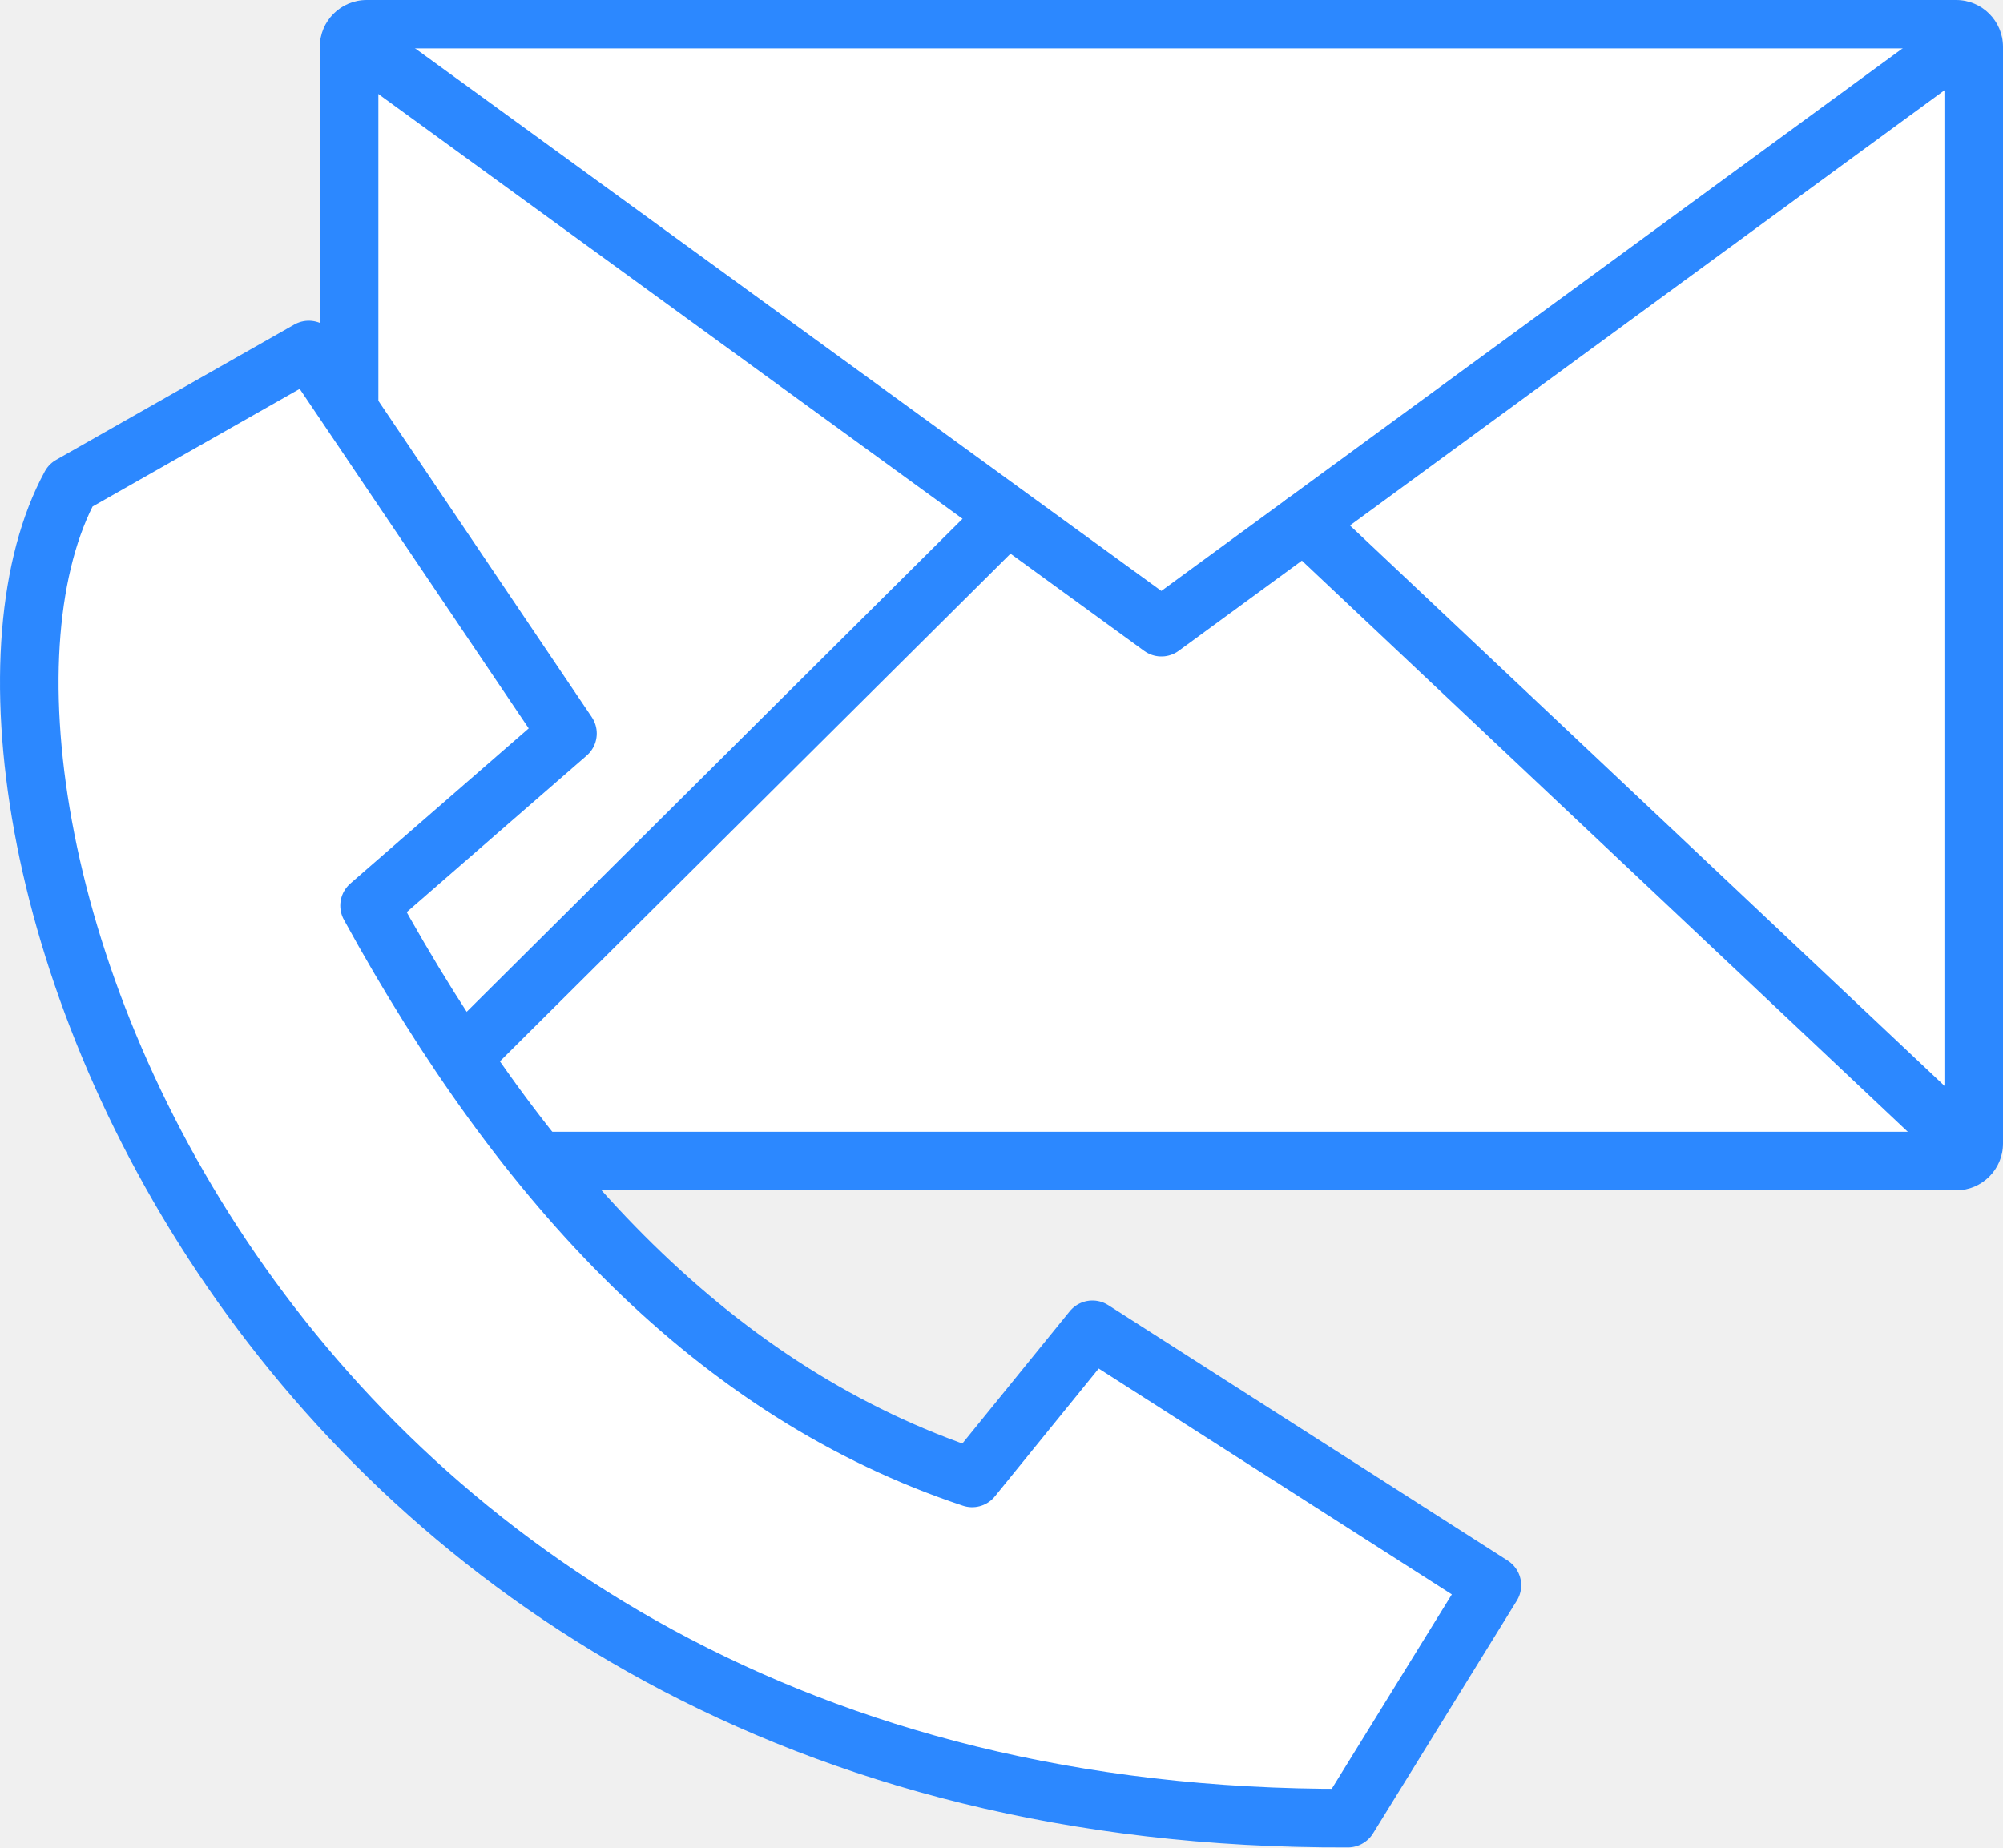
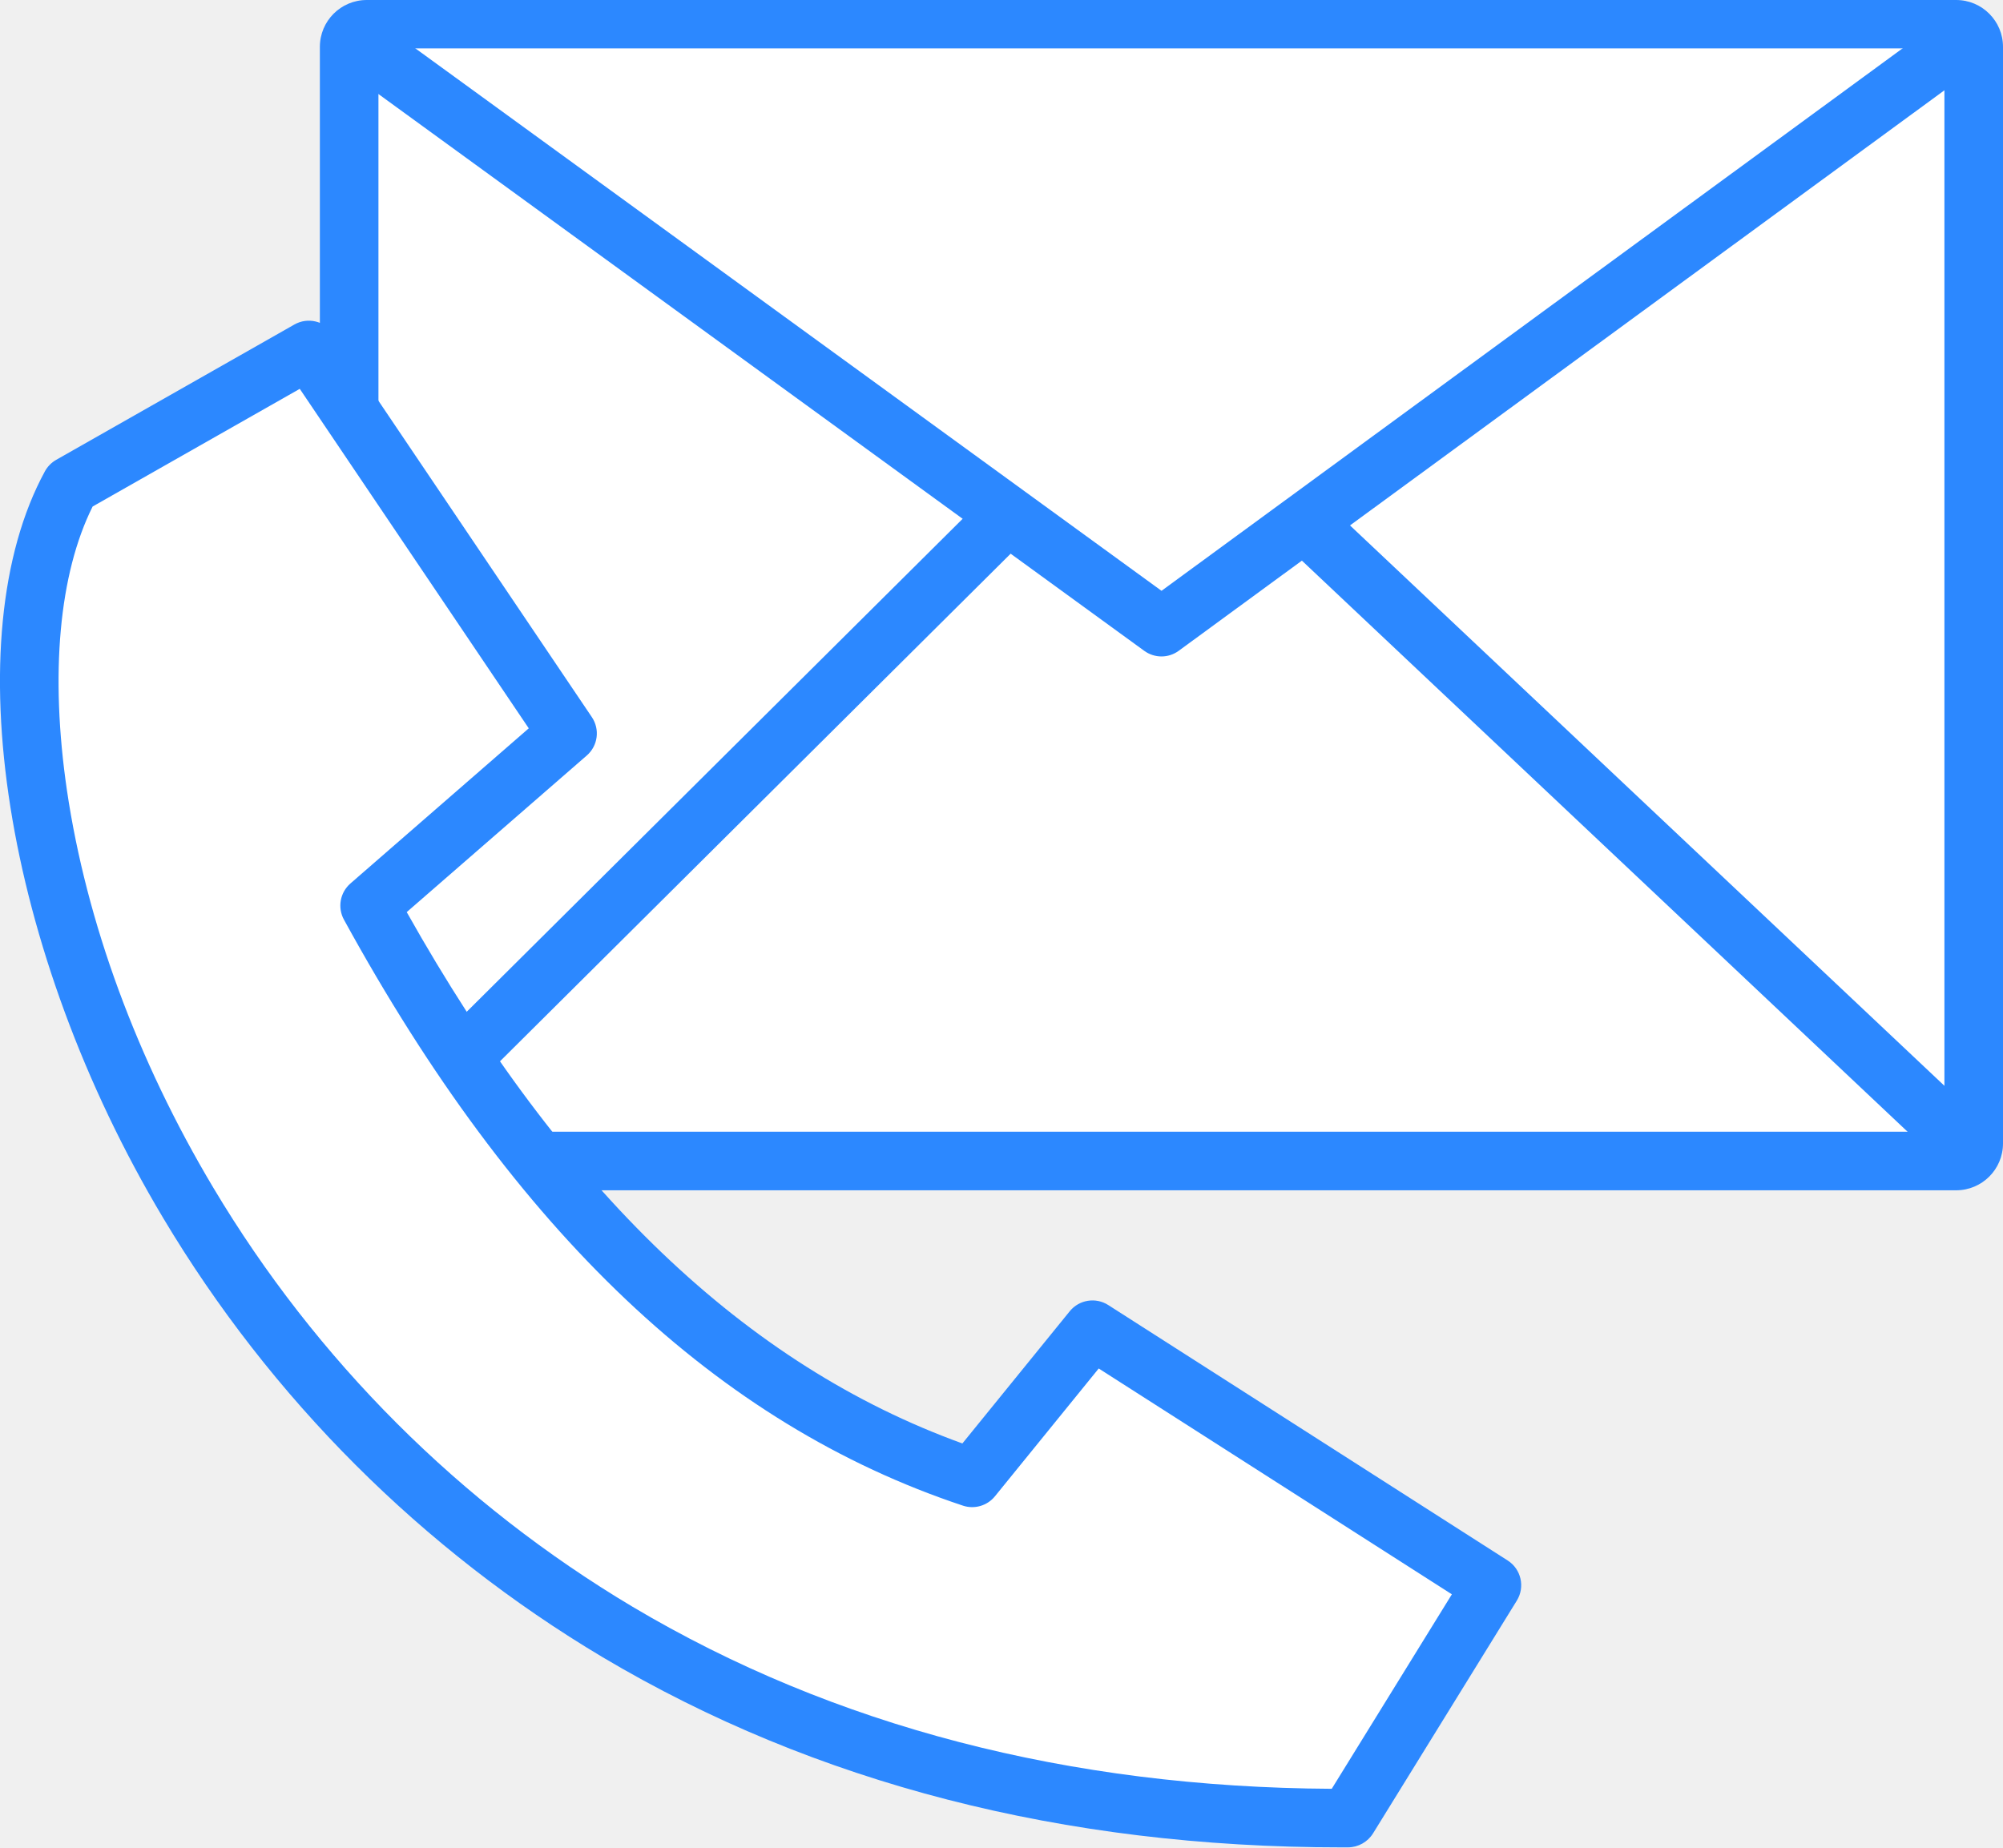
- <svg xmlns="http://www.w3.org/2000/svg" viewBox="0 0 512.89 473.15">
+ <svg xmlns="http://www.w3.org/2000/svg" id="Layer_1" data-name="Layer 1" viewBox="0 0 512.91 473.15">
  <defs>
-     <style>.cls-1,.cls-3{fill:#fff;}.cls-2{fill:#2c88ff;}.cls-3{stroke:#2c88ff;stroke-linecap:round;stroke-linejoin:round;stroke-width:15px;}</style>
+     <style>.cls-1{fill:#fff;}.cls-2{fill:#2c88ff;}</style>
  </defs>
  <g id="Layer_2" data-name="Layer 2">
-     <rect class="cls-1" x="89.39" y="7.5" width="416" height="289.86" rx="4.5" />
-     <path class="cls-2" d="M496.87,15V289.86h-401V15h401m3-15h-407a12,12,0,0,0-12,12V292.86a12,12,0,0,0,12,12h407a12,12,0,0,0,12-12V12a12,12,0,0,0-12-12Z" transform="translate(1.02)" />
-     <polyline class="cls-3" points="93.56 12.39 297.39 160.63 499.86 12.39" />
-     <line class="cls-3" x1="93.56" y1="295.51" x2="255.49" y2="134.47" />
-     <line class="cls-3" x1="499.86" y1="290.26" x2="333.97" y2="133.85" />
+     <rect class="cls-1" x="89.41" y="7.5" width="416" height="289.86" rx="4.5" />
+     <path class="cls-2" d="M497.89,15V289.86h-401V15h401m3-15h-407a12,12,0,0,0-12,12V292.86a12,12,0,0,0,12,12h407a12,12,0,0,0,12-12V12A12,12,0,0,0,500.89,0Z" transform="translate(0.02)" />
+     <polyline class="cls-1" points="93.58 12.39 297.41 160.63 499.88 12.39" />
+     <path class="cls-2" d="M297.39,168.13A7.51,7.51,0,0,1,293,166.7L89.15,18.46A7.5,7.5,0,1,1,98,6.32l199.41,145,198.05-145a7.5,7.5,0,0,1,8.86,12.1L301.82,166.68A7.45,7.45,0,0,1,297.39,168.13Z" transform="translate(0.02)" />
+     <path class="cls-2" d="M93.56,303a7.5,7.5,0,0,1-5.29-12.82l161.93-161a7.5,7.5,0,1,1,10.58,10.64l-161.93,161A7.5,7.5,0,0,1,93.56,303Z" transform="translate(0.02)" />
+     <path class="cls-2" d="M499.86,297.76a7.51,7.51,0,0,1-5.15-2L328.82,139.31a7.51,7.51,0,0,1,10.3-10.92L505,284.8a7.5,7.5,0,0,1-5.15,13Z" transform="translate(0.02)" />
  </g>
  <g id="Layer_3" data-name="Layer 3">
-     <path class="cls-3" d="M344.13,465.65C61.74,466.72-26.62,204.52,17.05,124.3l61-34.66,66.24,98.21L93.61,231.94c39.43,72,88.81,124.8,154.3,146.57l30.8-37.94L381,406l-36.82,59.62" transform="translate(1.02)" />
+     <path class="cls-1" d="M345.15,465.65C62.76,466.72-25.6,204.52,18.07,124.3l61-34.66,66.24,98.21L94.63,231.94c39.43,72,88.81,124.8,154.3,146.57l30.8-37.94L382,406,345.2,465.62" transform="translate(0.02)" />
+     <path class="cls-2" d="M343.42,473.15c-71.09,0-134.7-16.38-189.12-48.7A324.85,324.85,0,0,1,41.72,311.88C1,243.68-11.69,163.29,11.48,120.71a7.58,7.58,0,0,1,2.88-2.93l61-34.66a7.5,7.5,0,0,1,9.93,2.33l66.24,98.21a7.49,7.49,0,0,1-1.3,9.85l-46.1,40.1c40.16,71.44,86.79,116,142.29,136.09l27.49-33.86a7.5,7.5,0,0,1,9.86-1.59l102.29,65.43a7.51,7.51,0,0,1,2.34,10.26l-36.82,59.62a7.6,7.6,0,0,1-6.4,3.59ZM23.7,129.73c-8.6,17.25-10.94,42.93-6.58,72.68,5,33.81,17.92,69,37.48,101.78A309.63,309.63,0,0,0,162,411.55c51.45,30.56,111.67,46.23,179,46.6l30.76-49.81L281.33,350.5l-26.58,32.74a7.51,7.51,0,0,1-8.19,2.39c-62.78-20.87-114.63-70-158.51-150.09a7.51,7.51,0,0,1,1.66-9.26l45.67-39.74L76.74,99.59Z" transform="translate(0.02)" />
  </g>
</svg>
